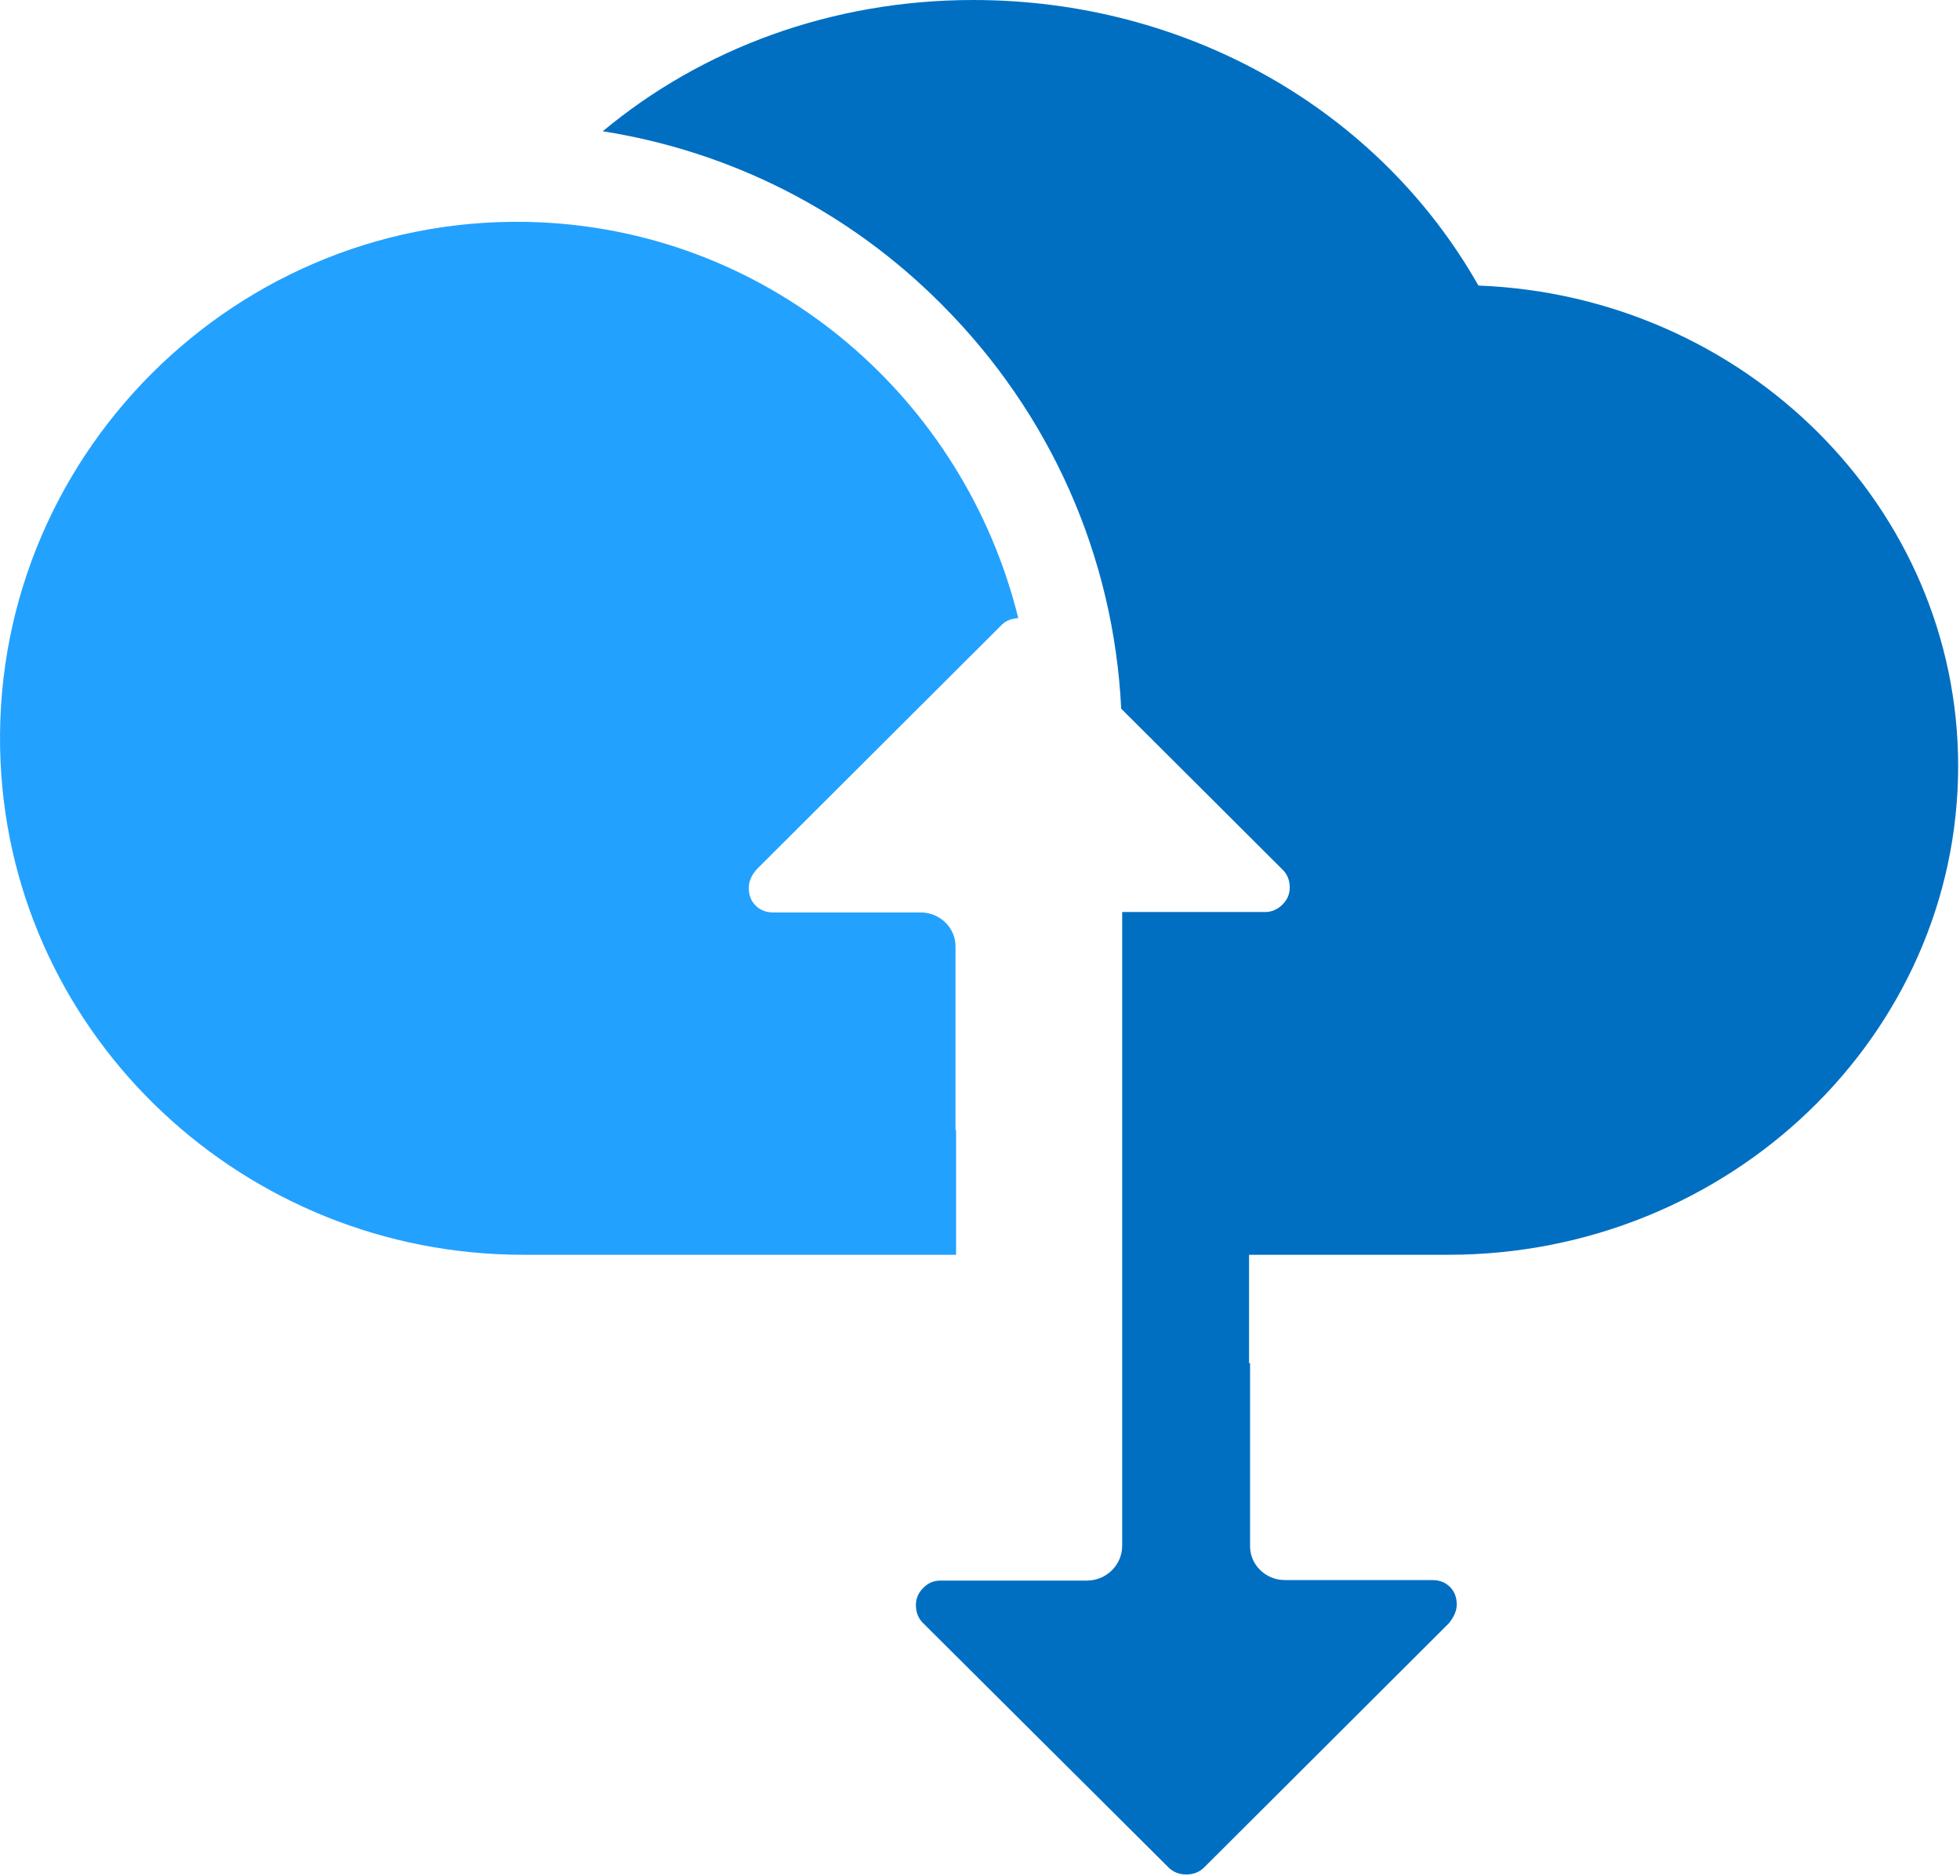
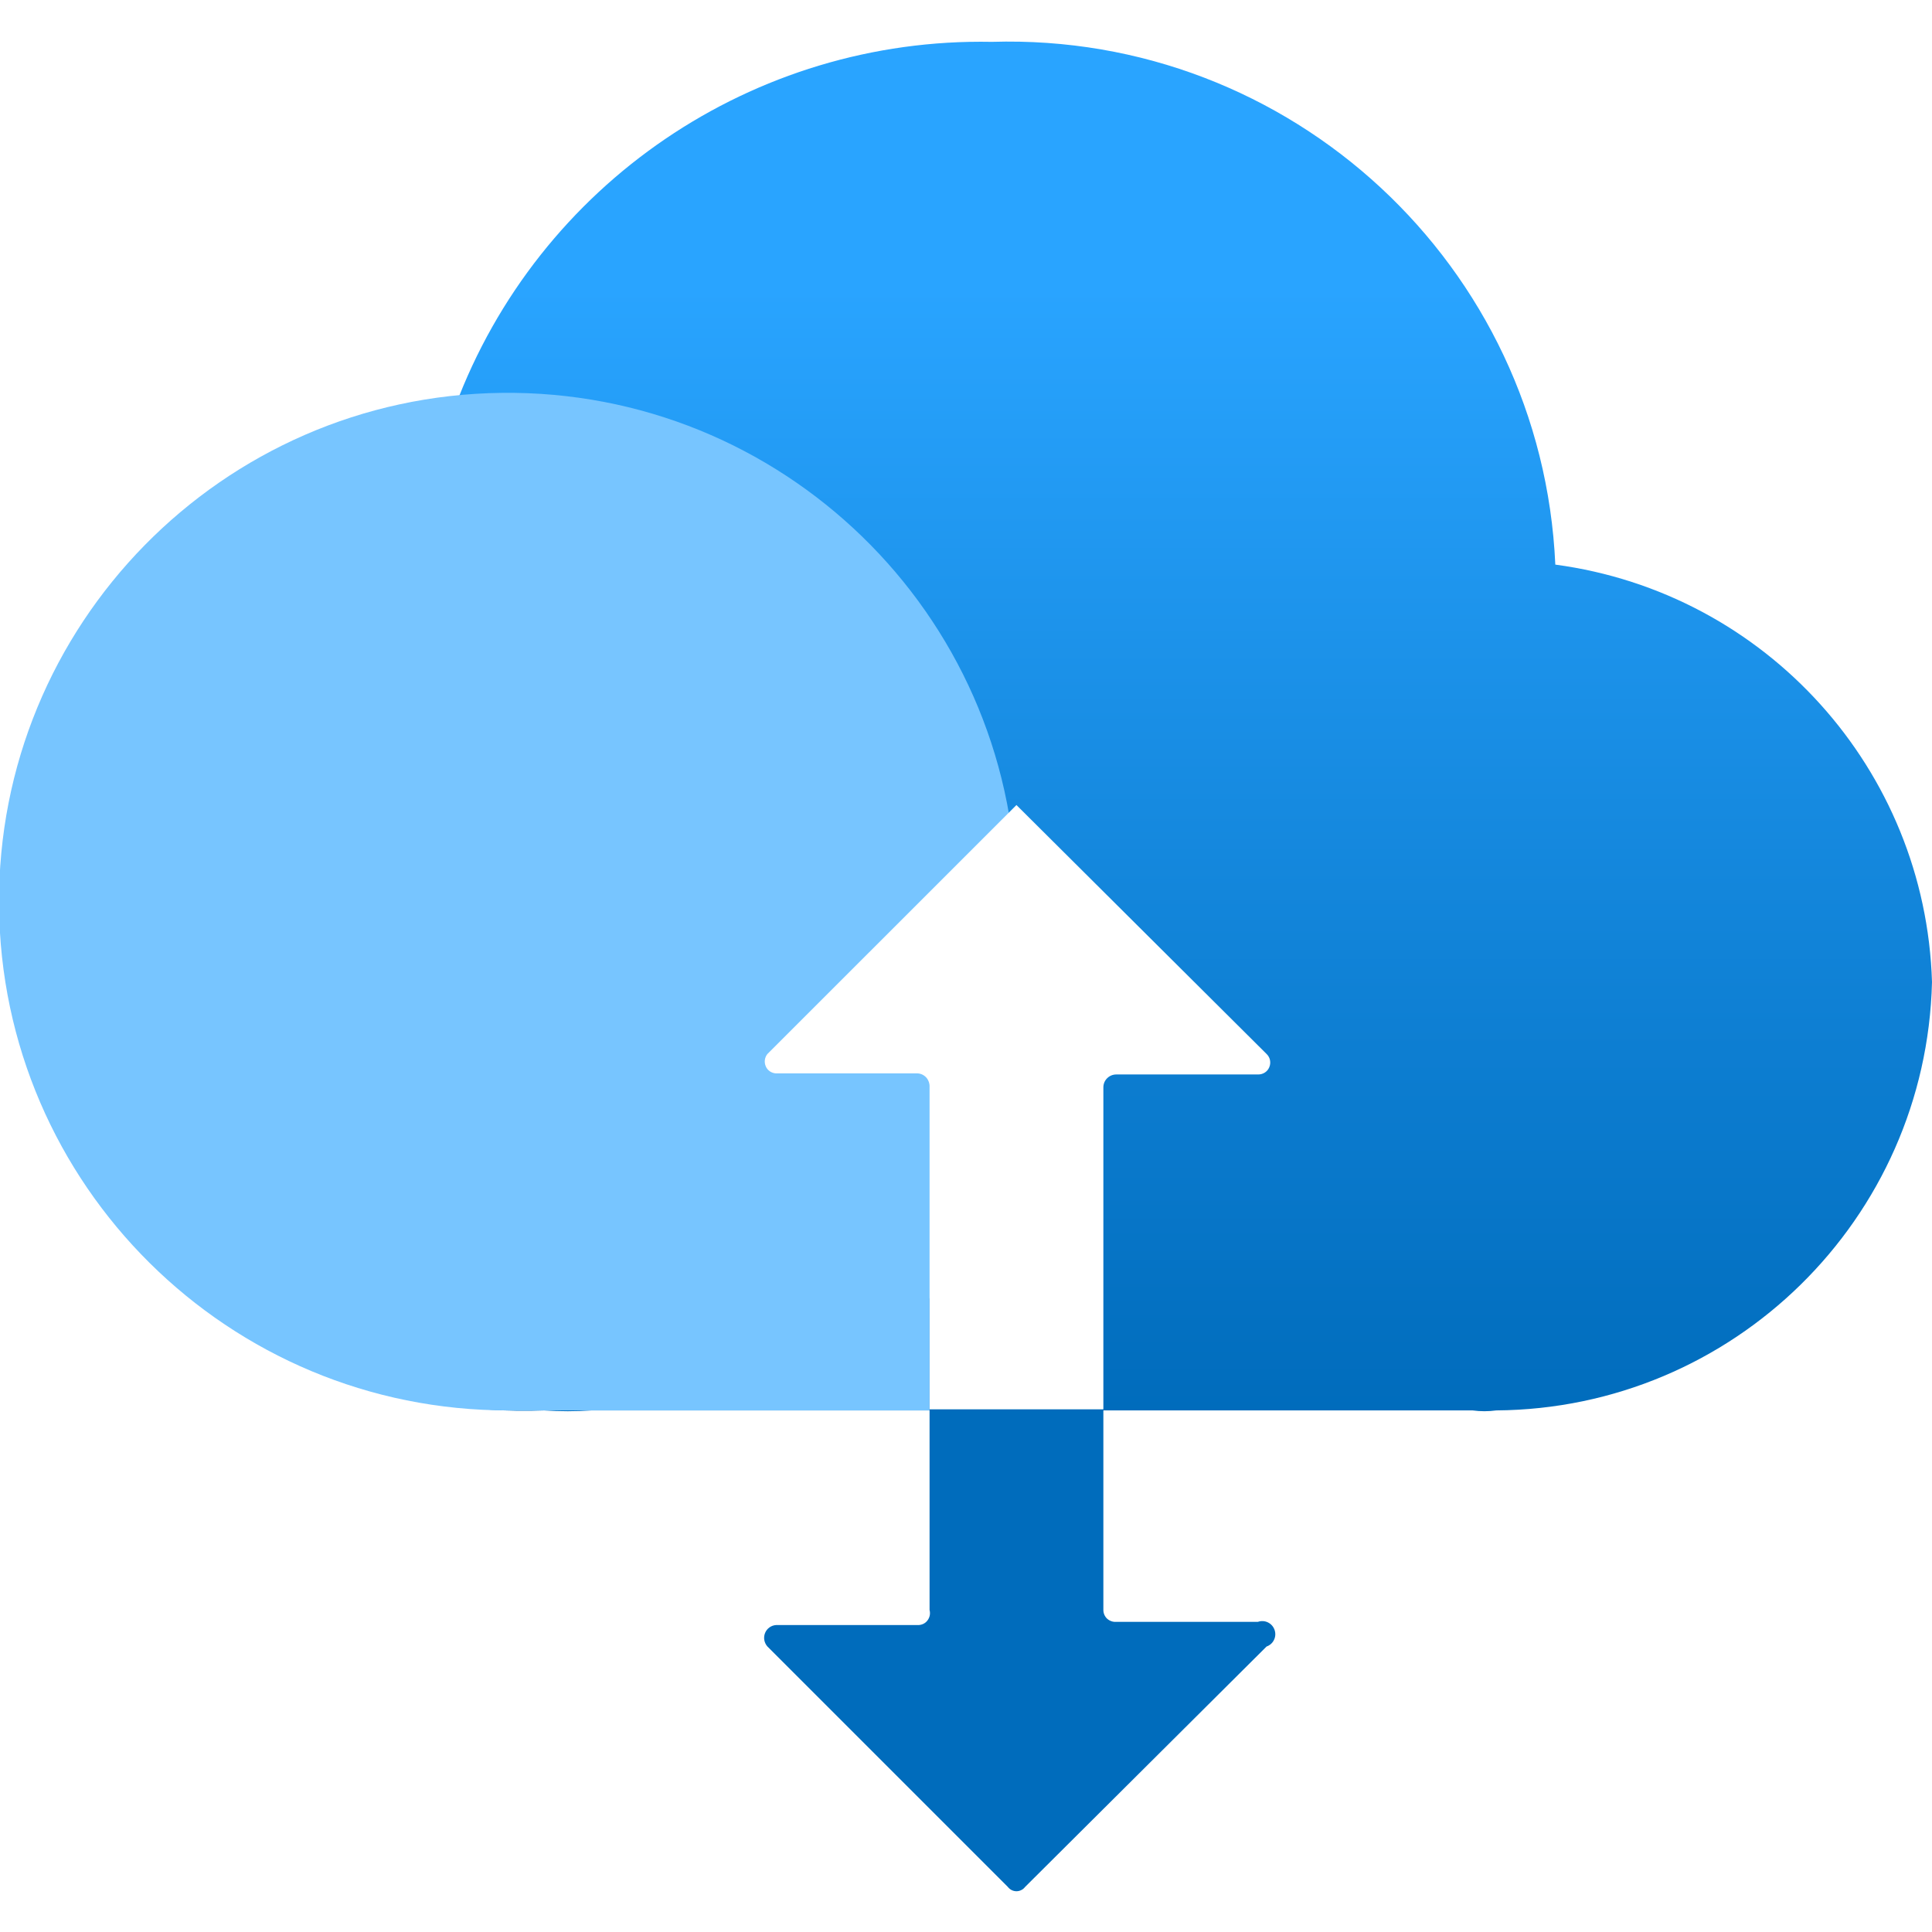
- <svg xmlns="http://www.w3.org/2000/svg" width="70pt" height="67pt" viewBox="0 0 70 67" version="1.1">
+ <svg xmlns="http://www.w3.org/2000/svg" width="70pt" height="70pt" viewBox="0 0 70 70" version="1.1">
+   <defs>
+     <linearGradient id="linear0" gradientUnits="userSpaceOnUse" x1="9" y1="13.14" x2="9" y2="0.39" gradientTransform="matrix(3.888889,0,0,3.888889,0,0)">
+       <stop offset="0" style="stop-color:rgb(0,108,188);stop-opacity:1;" />
+       <stop offset="0.82" style="stop-color:rgb(41,164,255);stop-opacity:1;" />
+     </linearGradient>
+   </defs>
  <g id="surface1">
-     <path style=" stroke:none;fill-rule:nonzero;fill:rgb(35,161,255);fill-opacity:1;" d="M 34.125 40.359 L 34.125 33.797 C 34.125 33.133 33.566 32.59 32.883 32.59 L 27.617 32.59 C 27.355 32.59 27.145 32.504 26.988 32.344 C 26.828 32.188 26.742 31.977 26.742 31.715 C 26.742 31.488 26.828 31.277 27.023 31.051 L 35.773 22.32 C 35.93 22.164 36.121 22.094 36.367 22.078 C 34.441 14.273 27.652 8.328 19.305 7.941 C 8.473 7.453 -0.473 16.41 0.02 27.219 C 0.473 37.105 8.77 44.816 18.676 44.816 L 34.145 44.816 L 34.145 40.359 Z M 34.125 40.359 " />
-     <path style=" stroke:none;fill-rule:nonzero;fill:rgb(0,111,194);fill-opacity:1;" d="M 44.609 48.684 L 44.609 44.816 L 51.73 44.816 C 61.758 44.816 69.934 36.98 69.934 27.359 C 69.934 18.125 62.32 10.566 52.801 10.199 C 49.23 3.902 42.371 0 34.758 0 C 29.715 0 25.078 1.73 21.527 4.688 C 26.078 5.406 30.293 7.523 33.621 10.863 C 37.523 14.766 39.777 19.871 40.043 25.312 L 45.816 31.07 C 45.973 31.227 46.062 31.438 46.062 31.699 C 46.062 31.941 45.973 32.137 45.801 32.309 C 45.625 32.484 45.414 32.574 45.188 32.574 L 40.078 32.574 L 40.078 55.211 C 40.078 55.891 39.516 56.453 38.816 56.453 L 38.852 56.453 L 33.586 56.453 C 33.34 56.453 33.148 56.539 32.973 56.715 C 32.797 56.891 32.711 57.098 32.711 57.324 C 32.711 57.59 32.797 57.797 32.953 57.957 L 41.738 66.703 C 41.898 66.859 42.105 66.949 42.371 66.949 C 42.633 66.949 42.84 66.859 43 66.703 L 51.75 57.973 C 51.926 57.746 52.027 57.535 52.027 57.309 C 52.027 57.047 51.941 56.836 51.785 56.68 C 51.625 56.52 51.418 56.434 51.152 56.434 L 45.887 56.434 C 45.203 56.434 44.645 55.891 44.645 55.227 L 44.645 48.684 Z M 44.609 48.684 " />
+     <path style=" stroke:none;fill-rule:nonzero;fill:url(#linear0);" d="M 70 35.582 C 69.766 27.879 63.988 21.48 56.352 20.457 C 55.867 9.621 46.773 1.188 35.934 1.516 C 27.301 1.352 19.508 6.652 16.488 14.738 C 7.289 15.883 0.293 23.555 0 32.82 C 0.402 43.312 9.227 51.492 19.715 51.102 C 20.285 51.141 20.859 51.141 21.43 51.102 L 53.355 51.102 C 53.641 51.141 53.926 51.141 54.211 51.102 C 62.801 51.039 69.789 44.172 70 35.582 Z M 70 35.582 " />
+     <path style=" stroke:none;fill-rule:nonzero;fill:rgb(119,197,255);fill-opacity:1;" d="M 36.828 32.355 C 36.656 22.211 28.32 14.113 18.176 14.234 C 8.035 14.355 -0.105 22.648 -0.035 32.793 C 0.035 42.938 8.289 51.121 18.434 51.102 L 36.828 51.102 Z M 36.828 32.355 " />
+     <path style=" stroke:none;fill-rule:nonzero;fill:rgb(0,108,188);fill-opacity:1;" d="M 45.891 59.656 L 37.141 68.367 C 37.066 68.465 36.949 68.523 36.828 68.523 C 36.707 68.523 36.59 68.465 36.516 68.367 L 27.805 59.656 C 27.688 59.523 27.652 59.336 27.719 59.168 C 27.785 59.004 27.938 58.891 28.117 58.879 L 33.25 58.879 C 33.387 58.883 33.52 58.824 33.602 58.715 C 33.688 58.605 33.715 58.465 33.68 58.332 L 33.68 47.055 C 33.688 46.941 33.742 46.836 33.832 46.766 C 33.918 46.691 34.031 46.656 34.145 46.668 L 39.551 46.668 C 39.785 46.668 39.977 46.859 39.977 47.094 L 39.977 58.332 C 39.977 58.453 40.027 58.57 40.117 58.652 C 40.207 58.73 40.324 58.773 40.445 58.762 L 45.578 58.762 C 45.824 58.676 46.094 58.805 46.18 59.055 C 46.266 59.301 46.137 59.57 45.891 59.656 Z M 45.891 59.656 " />
+     <path style=" stroke:none;fill-rule:nonzero;fill:rgb(255,255,255);fill-opacity:1;" d="M 27.805 38.188 L 36.828 29.168 L 45.891 38.188 C 46.02 38.312 46.059 38.5 45.988 38.668 C 45.922 38.832 45.758 38.934 45.578 38.93 L 40.445 38.93 C 40.188 38.93 39.977 39.137 39.977 39.395 L 39.977 51.062 L 33.68 51.062 L 33.68 39.395 C 33.688 39.27 33.648 39.148 33.57 39.051 C 33.488 38.957 33.375 38.898 33.25 38.891 L 28.117 38.891 C 27.953 38.883 27.809 38.785 27.746 38.637 C 27.68 38.488 27.703 38.312 27.805 38.188 Z M 27.805 38.188 " />
  </g>
</svg>
